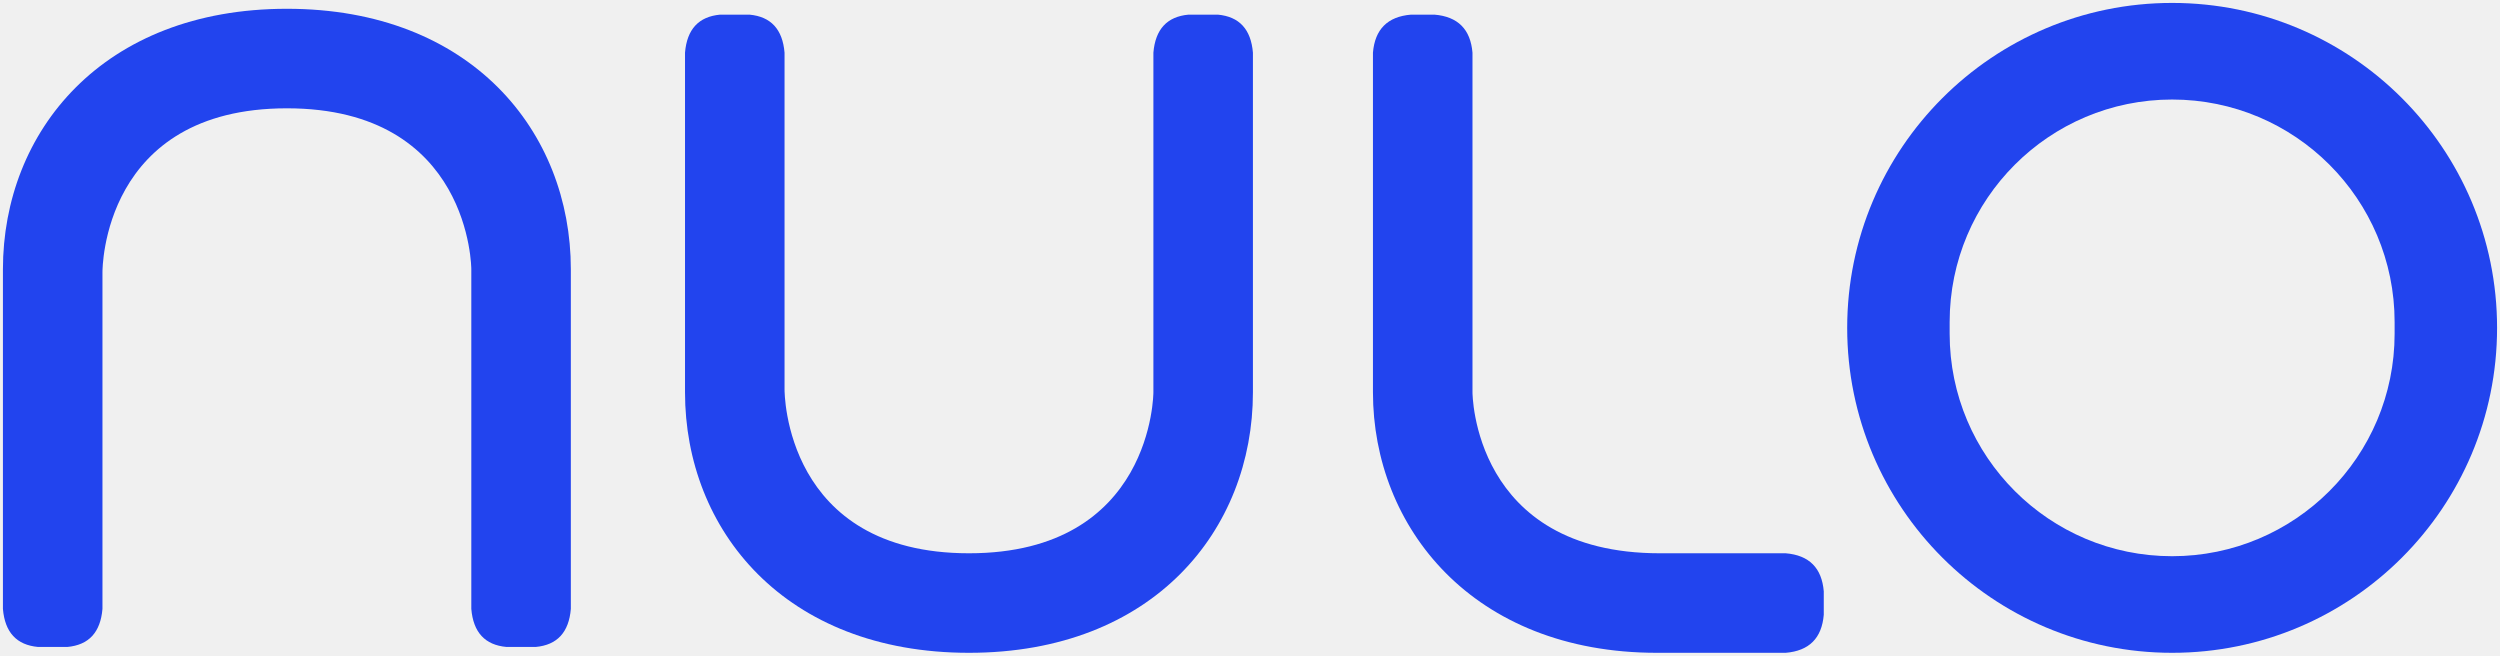
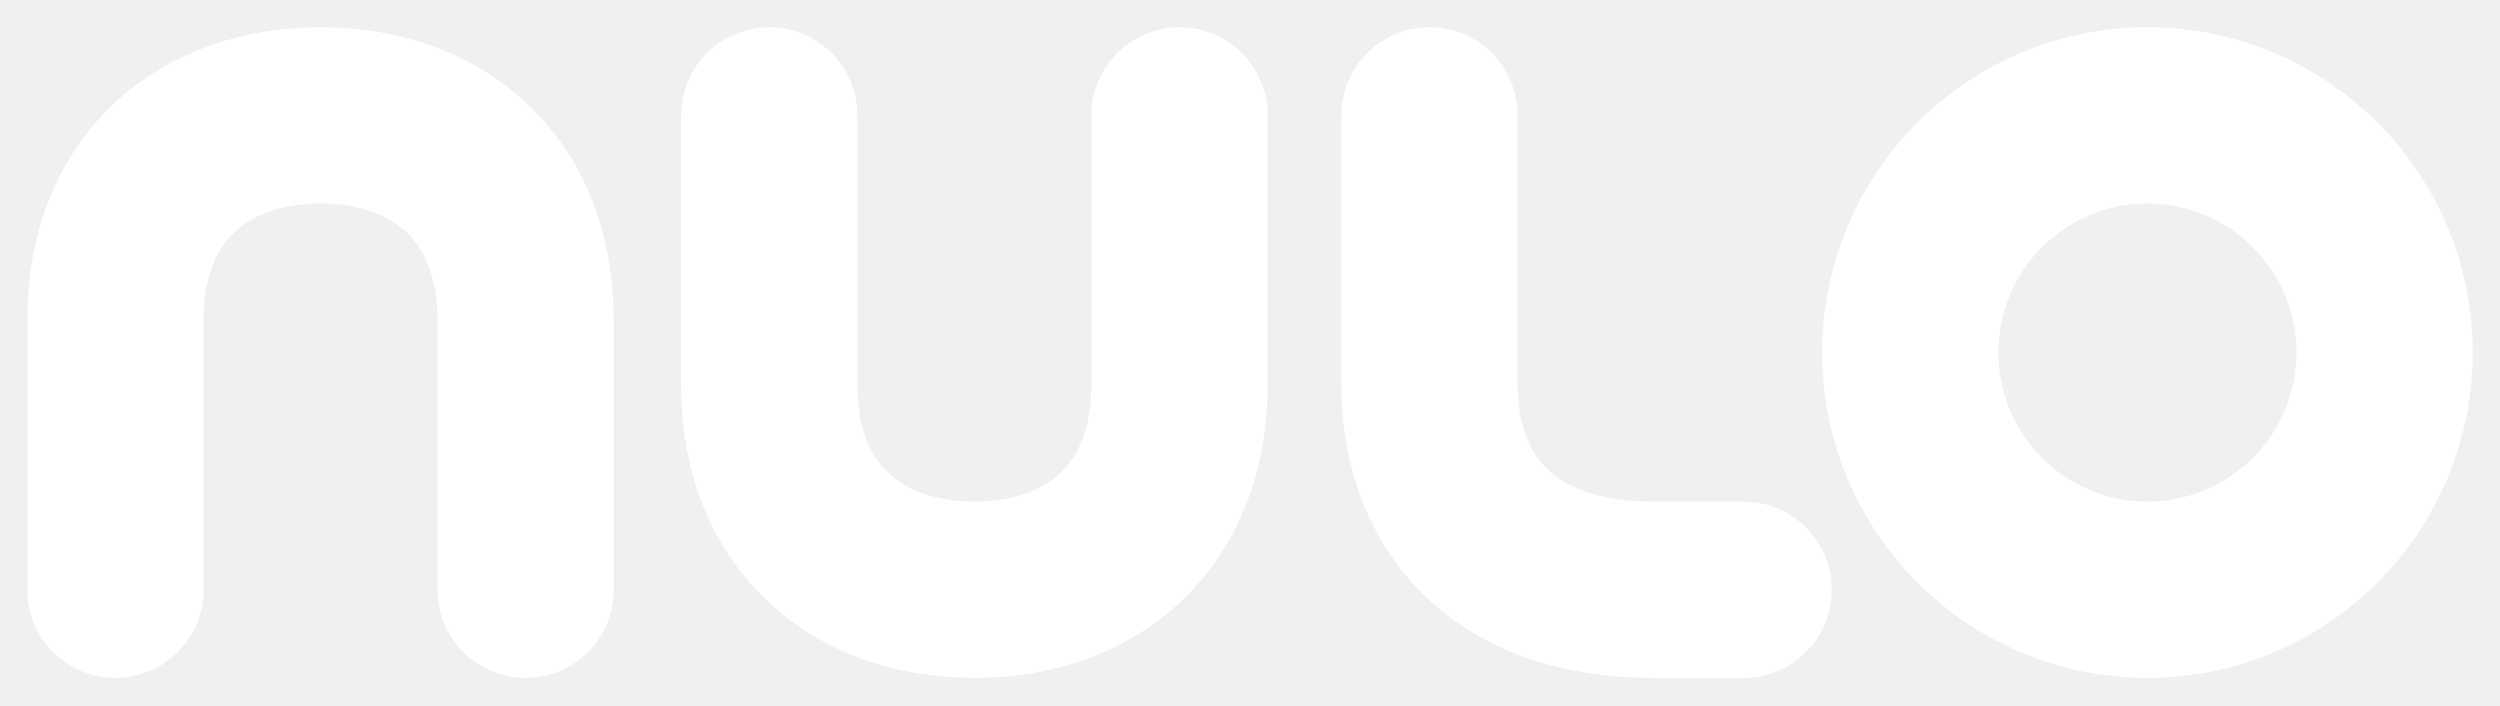
- <svg xmlns="http://www.w3.org/2000/svg" viewBox="0 0 854 224" width="122" height="32">
-   <style>g{fill:#24e} @media(prefers-color-scheme: dark){g{fill:#fff}}</style>
+ <svg xmlns="http://www.w3.org/2000/svg" viewBox="0 0 780 220" width="156" height="44" fill="none" stroke-width="55" stroke-linecap="round">
+   <style>g{stroke:#fff} @media(prefers-color-scheme:dark) {g{stroke:#24e}}</style>
  <defs>
-     <path id="n" d="M97 96q-1 12-12 13H75q-11-1-12-13V-20s0-55-63-55-63 55-63 56V96q-1 12-12 13h-10q-11-1-12-13V-20c0-47 34-89 97-89s97 42 97 89" />
+     <path id="n" d="M64 74v-84c0-42-28-64-64-64s-64 22-64 64v84" />
    <use id="u" href="#n" transform="scale(1-1)" />
-     <path id="l" d="M-77-96q1-12 13-13h8q12 1 13 13V20s0 55 64 55h43q12 1 13 13v8q-1 12-13 13H20c-63 0-97-43-97-89" />
-     <path id="o" d="M-76 2A1 1 0 0076 2v-4A1 1 0 00-76-2zM0-111a1 1 90 010 222 1 1 90 010-222" />
+     <path id="l" d="M-50-74v84c0 34 20 64 70 64h28" />
+     <path id="o" d="M0-74A60 60 90 100 74 60 60 90 100-74" />
  </defs>
  <g>
-     <use x="98" y="112" href="#n" />
-     <use x="331" y="114" href="#u" />
-     <use x="546" y="114" href="#l" />
-     <use x="742" y="112" href="#o" />
+     <use x="100" y="110" href="#n" />
+     <use x="304" y="110" href="#u" />
+     <use x="496" y="110" href="#l" />
+     <use x="670" y="110" href="#o" />
  </g>
</svg>
